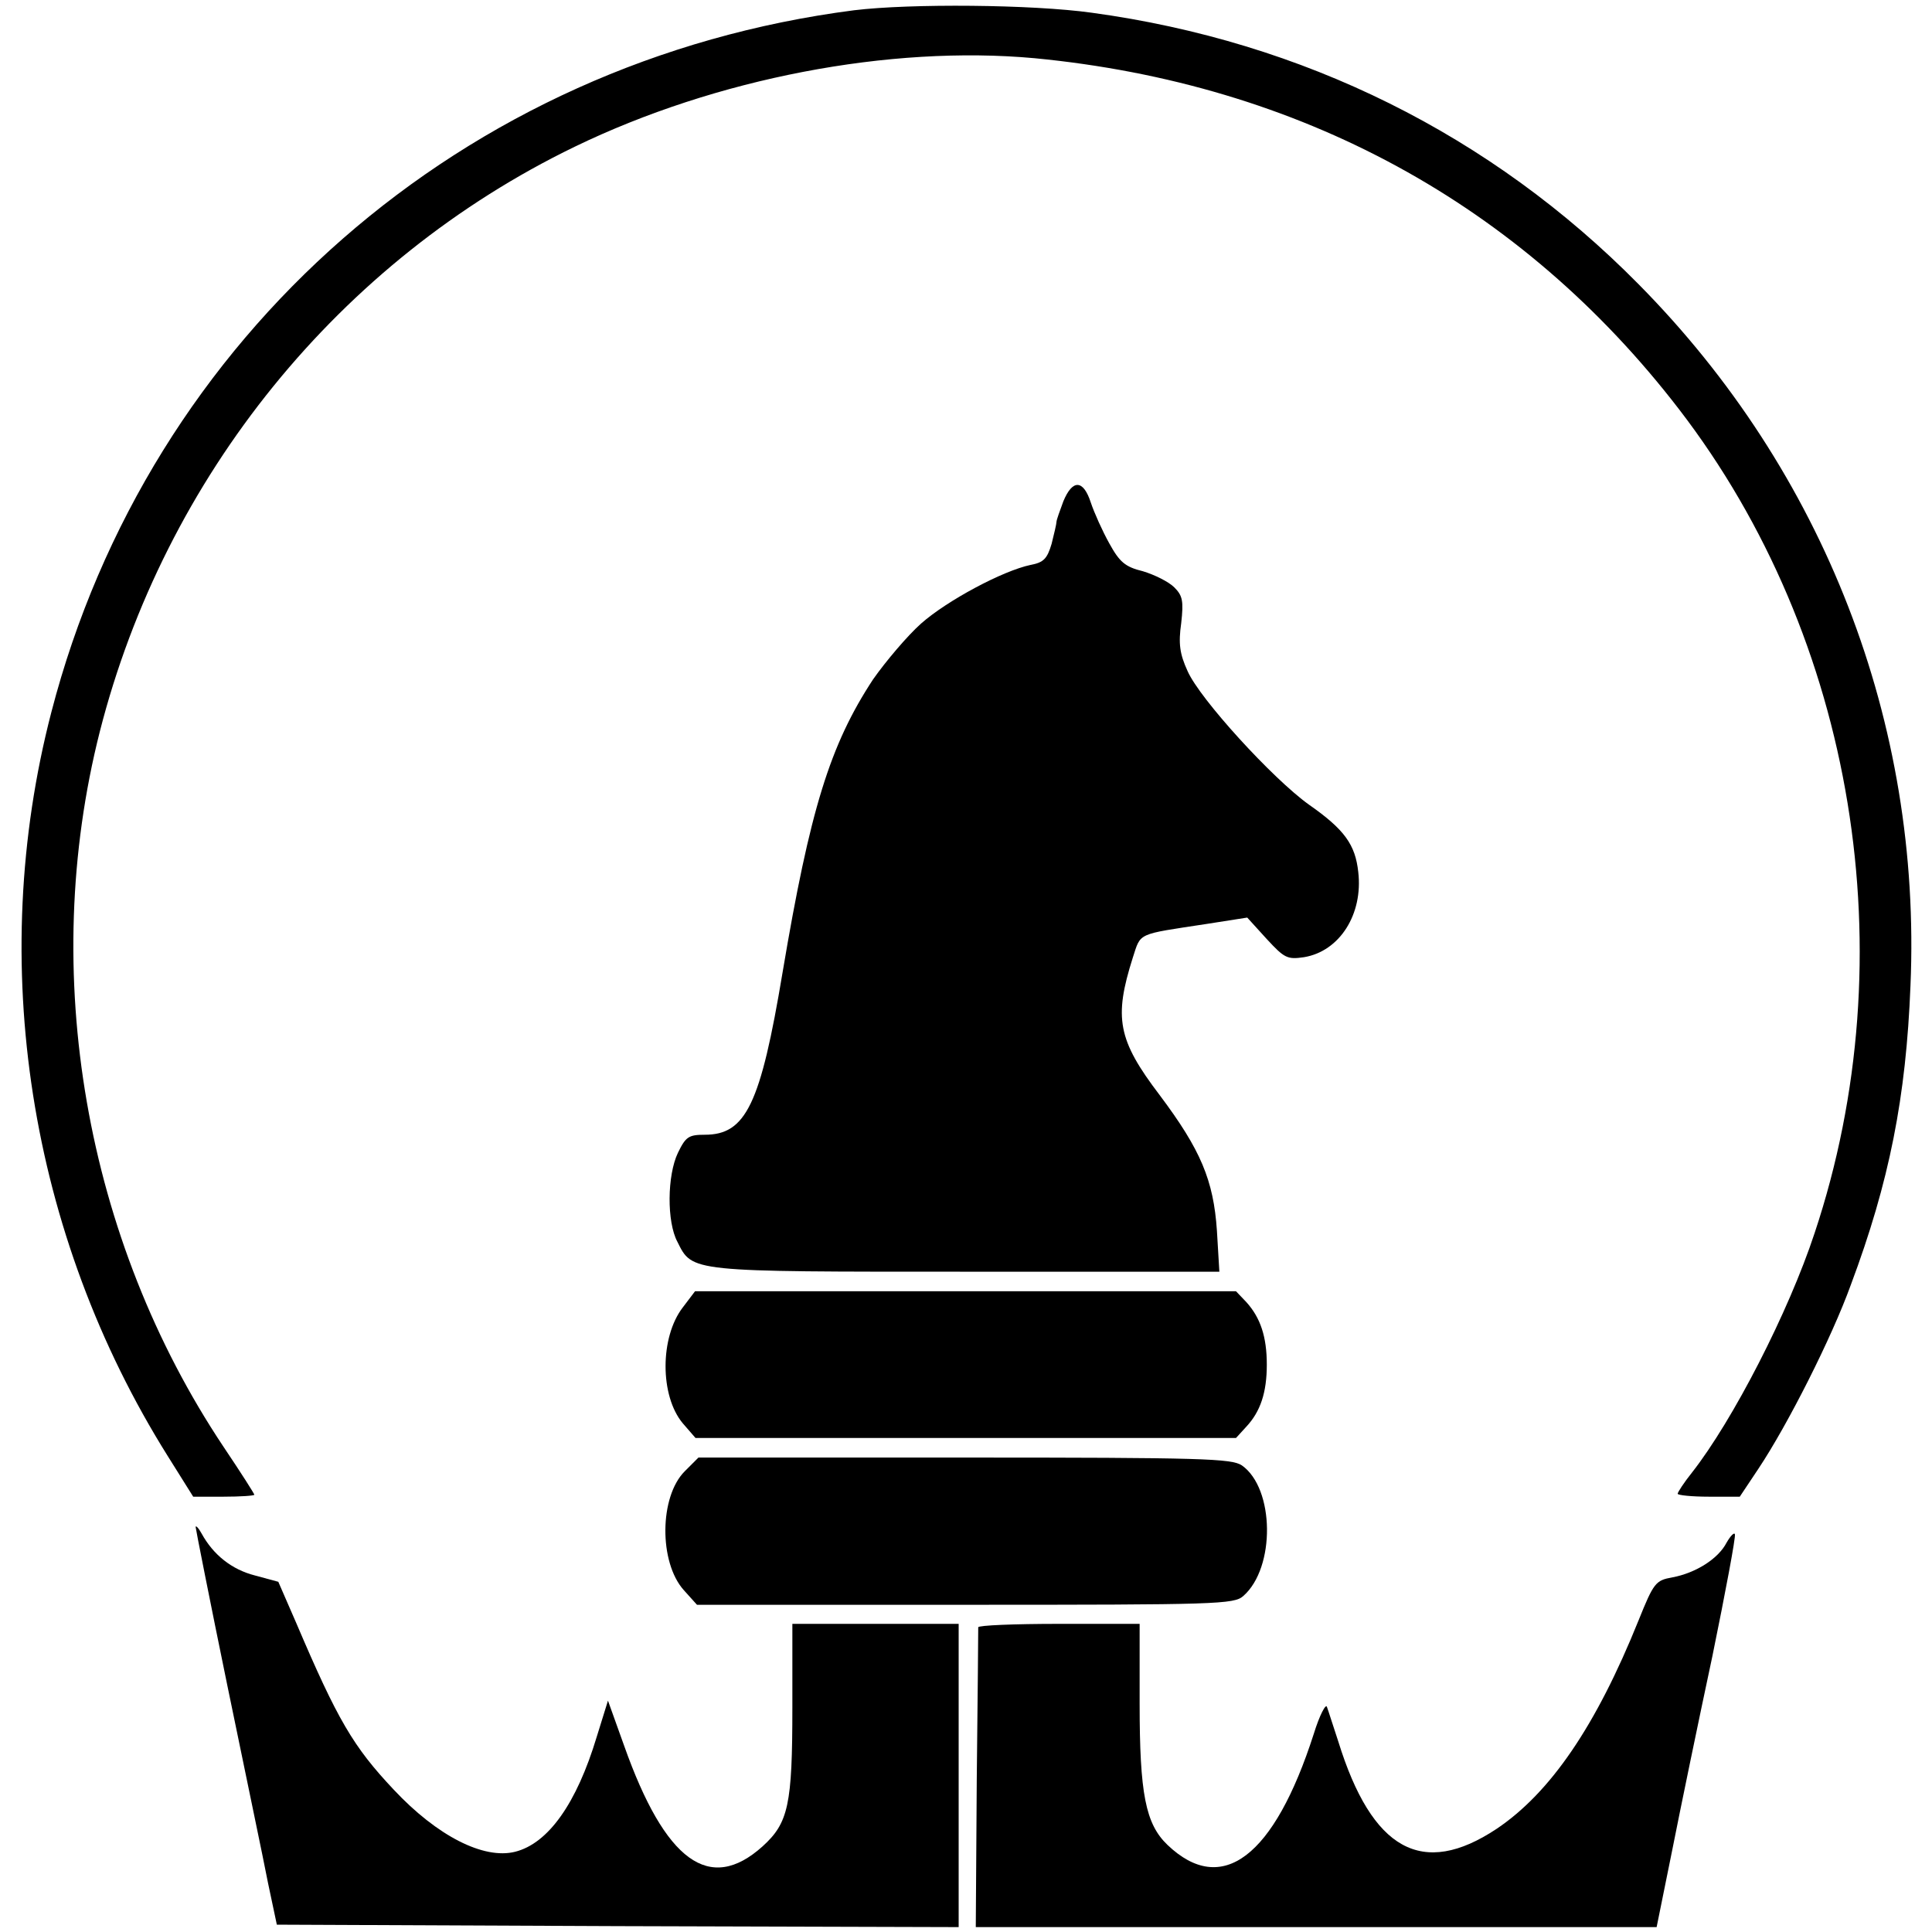
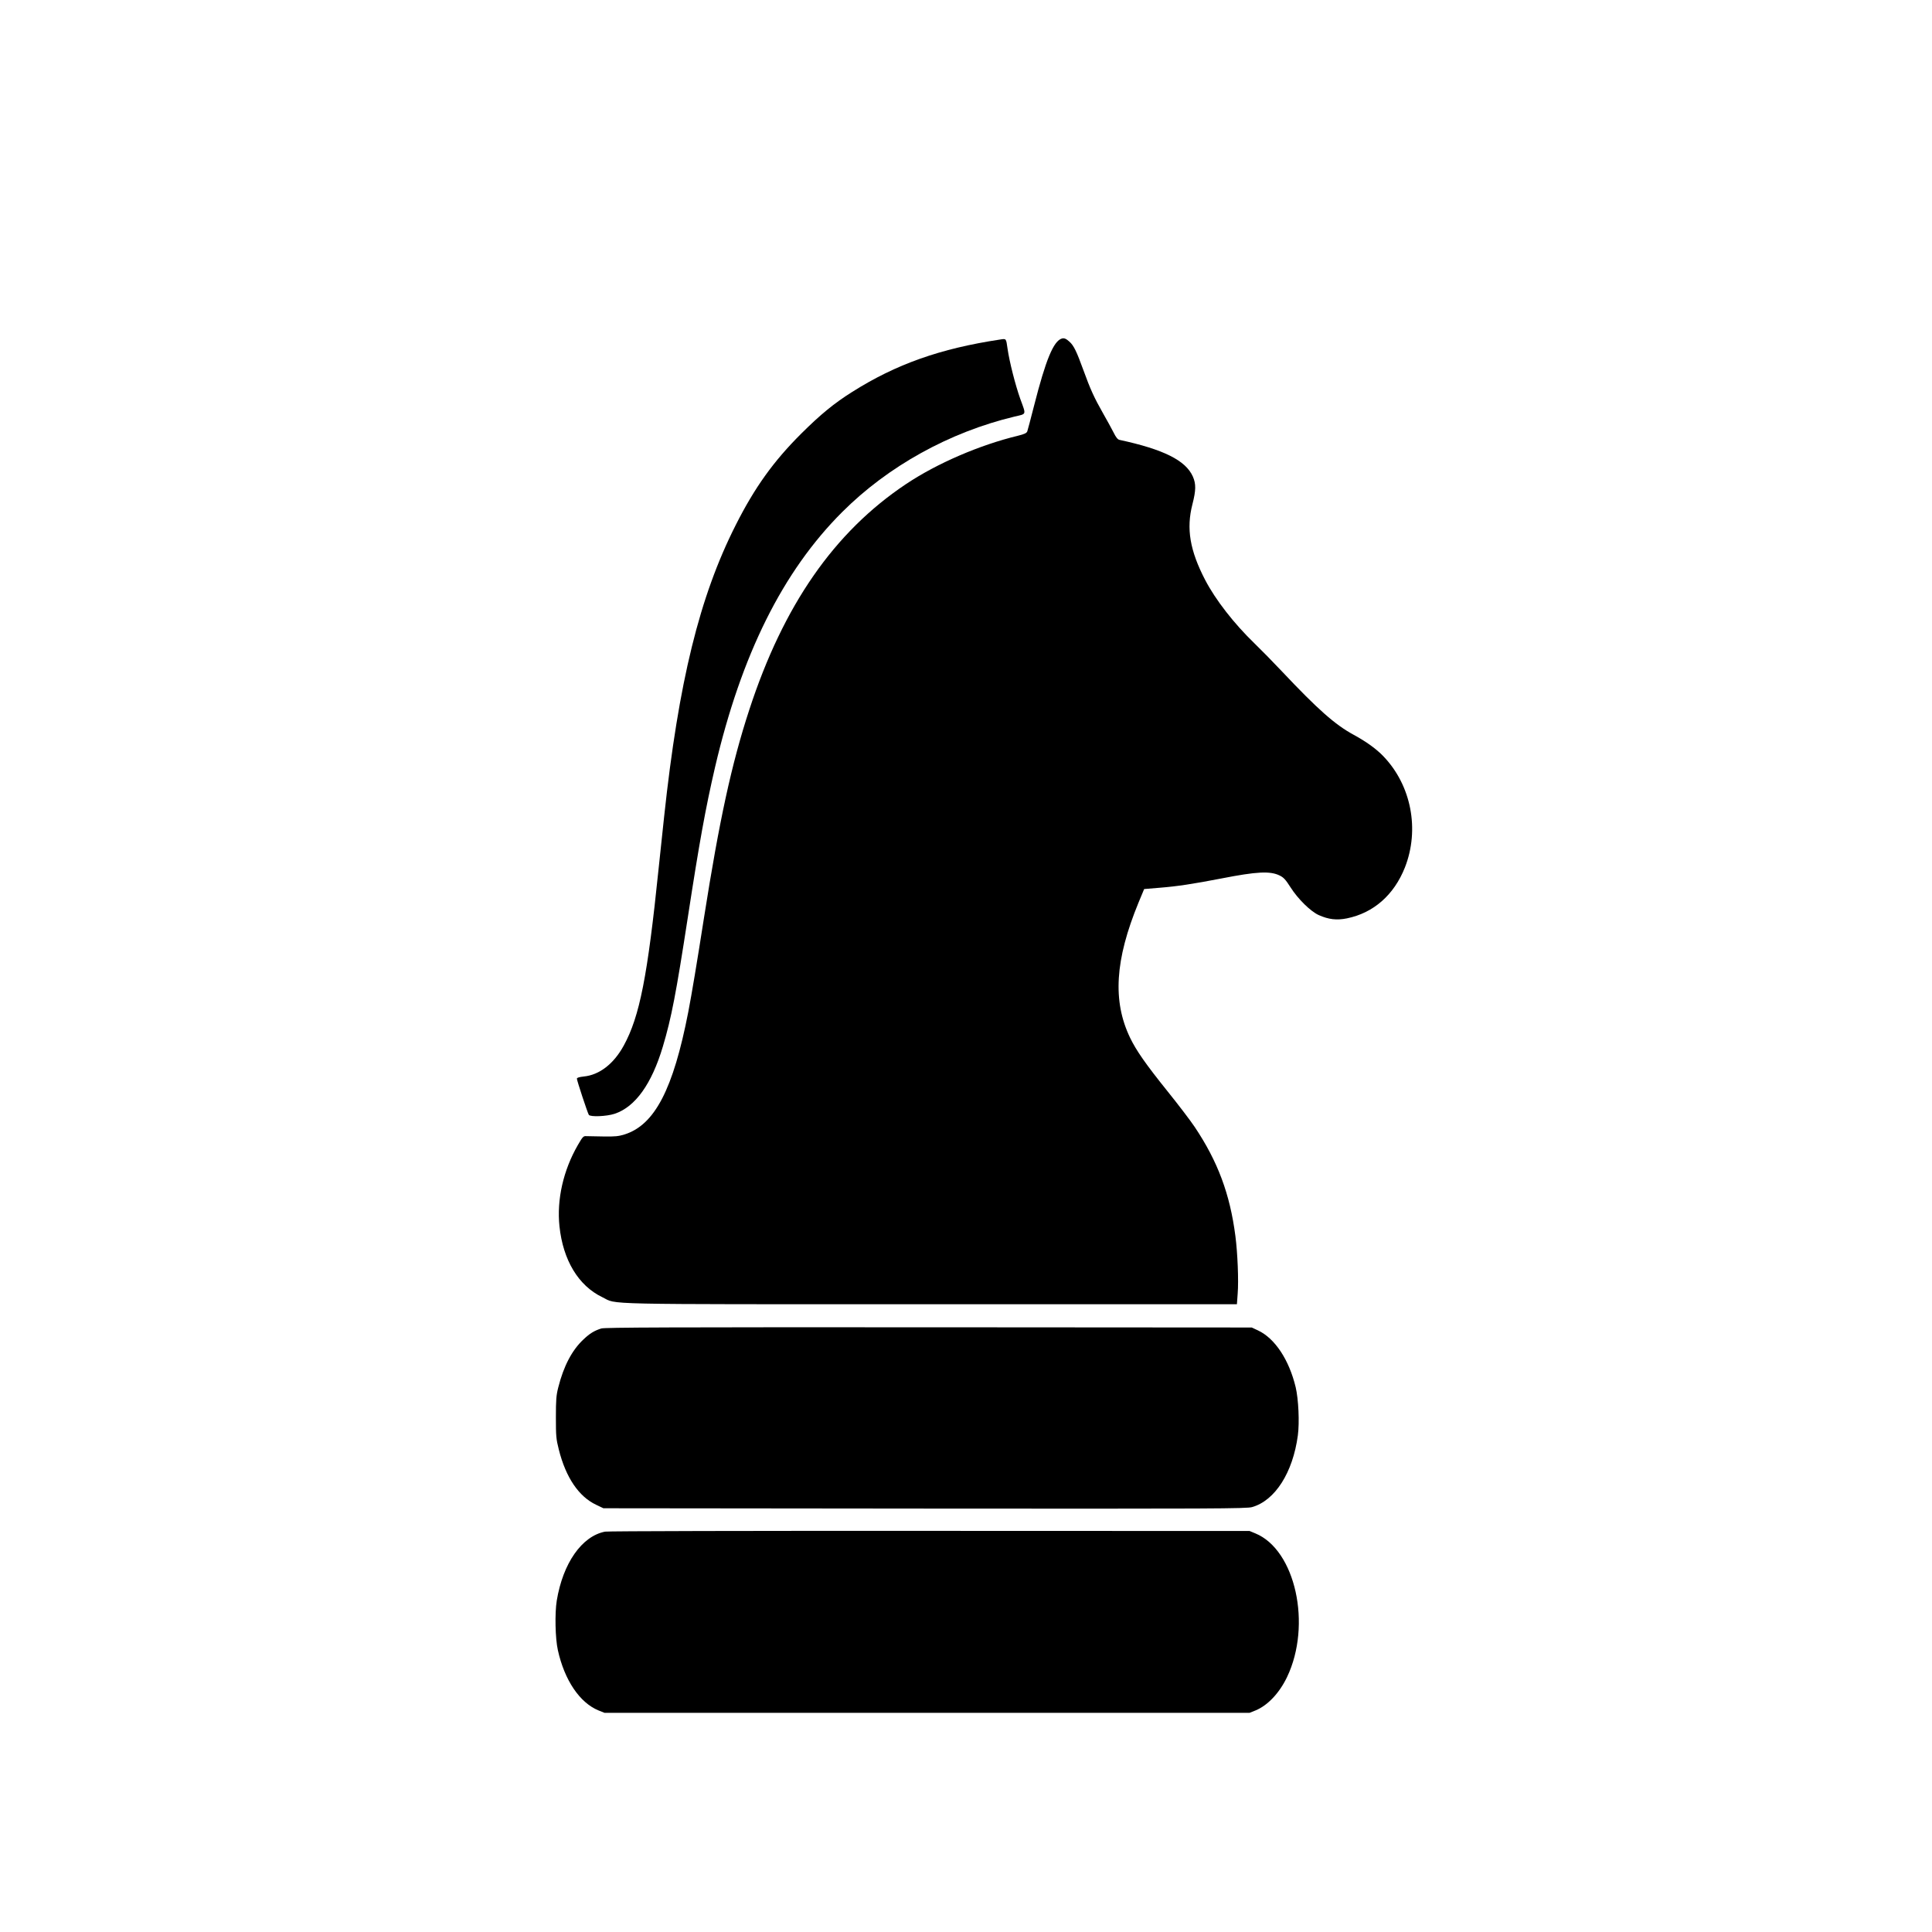
- <svg xmlns="http://www.w3.org/2000/svg" version="1.0" width="395pt" height="395pt" viewBox="0 0 395 395" preserveAspectRatio="xMidYMid meet">
-   <g transform="translate(0,395) scale(0.1,-0.1)" fill="#000000" stroke="none">
-     <path d="M1746 3929 c-799 -103 -1441 -664 -1641 -1435 -133 -512 -46 -1068 238 -1521 l52 -83 62 0 c35 0 63 2 63 4 0 2 -28 46 -63 98 -283 424 -378 969 -253 1462 133 522 490 963 971 1196 289 140 644 208 940 181 542 -52 995 -298 1318 -718 360 -468 466 -1117 277 -1684 -53 -161 -167 -383 -251 -490 -16 -20 -29 -40 -29 -43 0 -3 29 -6 64 -6 l63 0 38 57 c60 90 150 268 189 376 79 211 113 384 122 612 23 537 -177 1051 -556 1434 -301 305 -685 496 -1118 555 -122 17 -371 19 -486 5z" />
-     <path d="M2174 2925 c-7 -19 -14 -38 -14 -42 0 -4 -5 -25 -10 -45 -9 -30 -16 -38 -43 -43 -57 -12 -171 -73 -224 -120 -28 -25 -72 -77 -98 -114 -88 -134 -129 -266 -185 -599 -45 -270 -75 -332 -159 -332 -33 0 -39 -4 -55 -37 -22 -46 -23 -141 -1 -182 31 -62 23 -61 591 -61 l517 0 -5 84 c-7 103 -33 165 -117 277 -86 113 -94 158 -55 281 17 52 7 47 151 69 l83 13 40 -44 c36 -39 42 -42 76 -37 73 12 121 88 111 174 -6 56 -28 87 -101 138 -74 53 -223 216 -248 273 -16 35 -19 56 -13 98 5 45 3 56 -14 73 -12 12 -41 26 -64 33 -37 9 -48 19 -69 57 -14 25 -31 63 -38 84 -15 46 -37 48 -56 2z" />
-     <path d="M1396 1277 c-47 -61 -47 -181 0 -237 l26 -30 552 0 553 0 21 23 c29 31 42 70 42 127 0 57 -13 96 -42 128 l-21 22 -553 0 -553 0 -25 -33z" />
-     <path d="M1400 942 c-52 -52 -53 -186 -2 -243 l27 -30 549 0 c515 0 549 1 568 18 66 58 64 220 -3 267 -21 14 -81 16 -567 16 l-544 0 -28 -28z" />
-     <path d="M400 828 c0 -3 29 -150 65 -325 36 -175 74 -356 83 -403 l18 -85 697 -3 697 -2 0 310 0 310 -170 0 -170 0 0 -171 c0 -199 -8 -236 -61 -284 -108 -97 -199 -31 -283 206 l-33 92 -23 -74 c-41 -136 -99 -218 -167 -235 -64 -16 -159 32 -248 127 -83 88 -115 143 -199 340 l-37 85 -48 13 c-47 12 -85 42 -109 86 -6 11 -12 17 -12 13z" />
-     <path d="M3530 796 c-17 -33 -63 -62 -111 -71 -34 -6 -38 -11 -69 -88 -87 -216 -180 -352 -290 -426 -152 -101 -255 -44 -324 179 -10 30 -20 62 -23 70 -2 8 -15 -16 -27 -55 -81 -252 -188 -333 -299 -227 -45 43 -57 105 -57 289 l0 163 -165 0 c-91 0 -165 -3 -165 -7 0 -5 -1 -144 -3 -311 l-2 -302 696 0 696 0 32 158 c17 86 54 265 82 396 27 132 48 244 46 249 -1 5 -9 -3 -17 -17z" />
+ <svg xmlns="http://www.w3.org/2000/svg" version="1.0" width="1785pt" height="1785pt" viewBox="0 0 1785 1785" preserveAspectRatio="xMidYMid meet">
+   <g transform="translate(0,1785) scale(0.1,-0.1)" fill="#000000" stroke="none">
+     <path d="M9810 14722 c-77 -24 -148 -196 -256 -620 -30 -119 -59 -226 -63 -238 -7 -16 -27 -25 -83 -39 -356 -86 -749 -255 -1038 -448 -663 -443 -1132 -1118 -1448 -2087 -163 -498 -276 -1019 -417 -1915 -68 -435 -113 -703 -146 -875 -139 -714 -310 -1043 -588 -1131 -54 -17 -89 -21 -196 -19 -71 1 -143 2 -159 3 -26 2 -33 -6 -77 -82 -135 -234 -196 -504 -170 -751 33 -313 175 -549 396 -655 145 -70 -101 -65 3032 -65 l2831 0 7 97 c10 121 -1 380 -21 533 -50 388 -163 690 -376 1008 -38 57 -150 204 -249 327 -205 255 -291 379 -348 497 -163 339 -140 719 78 1249 l52 125 144 12 c163 13 307 35 571 86 327 64 449 70 537 27 37 -18 55 -38 101 -110 68 -107 186 -223 261 -256 90 -40 165 -49 259 -30 246 50 435 216 536 470 138 351 59 760 -199 1028 -64 67 -158 135 -274 198 -172 93 -331 234 -665 588 -81 86 -195 202 -253 258 -188 182 -358 400 -454 584 -142 273 -176 475 -118 700 33 129 34 188 4 256 -66 149 -270 251 -678 339 -16 3 -33 24 -54 67 -17 34 -61 114 -97 177 -83 146 -118 223 -183 402 -62 171 -88 224 -126 259 -32 30 -52 38 -73 31z" />
+     <path d="M9240 14713 c-552 -83 -962 -228 -1368 -485 -164 -103 -291 -207 -468 -383 -257 -256 -431 -498 -607 -847 -334 -660 -527 -1445 -661 -2693 -14 -126 -37 -342 -51 -480 -102 -994 -175 -1367 -322 -1635 -92 -169 -225 -272 -370 -286 -43 -5 -63 -11 -63 -20 0 -18 98 -314 110 -334 13 -21 165 -15 240 10 190 64 341 275 444 620 80 268 122 489 231 1195 107 696 163 1005 251 1385 243 1041 626 1811 1175 2359 424 424 991 738 1592 882 114 27 109 11 53 165 -45 127 -100 342 -117 462 -14 97 -11 94 -69 85z" />
+     <path d="M5555 5576 c-65 -21 -105 -45 -163 -100 -107 -99 -185 -249 -234 -444 -19 -74 -22 -115 -22 -277 0 -174 2 -199 27 -298 65 -258 184 -434 345 -510 l67 -32 2970 -3 c2683 -2 2975 -1 3024 14 212 61 376 319 422 662 16 120 6 334 -20 445 -61 254 -192 452 -348 525 l-58 27 -2985 2 c-2388 1 -2993 -1 -3025 -11z" />
+     <path d="M5590 3699 c-215 -42 -389 -292 -446 -637 -19 -117 -14 -350 10 -457 61 -278 202 -487 376 -558 l55 -22 2980 0 2980 0 55 22 c112 46 220 160 291 308 231 483 78 1176 -293 1328 l-53 22 -2955 1 c-1661 1 -2975 -2 -3000 -7z" />
  </g>
</svg>
